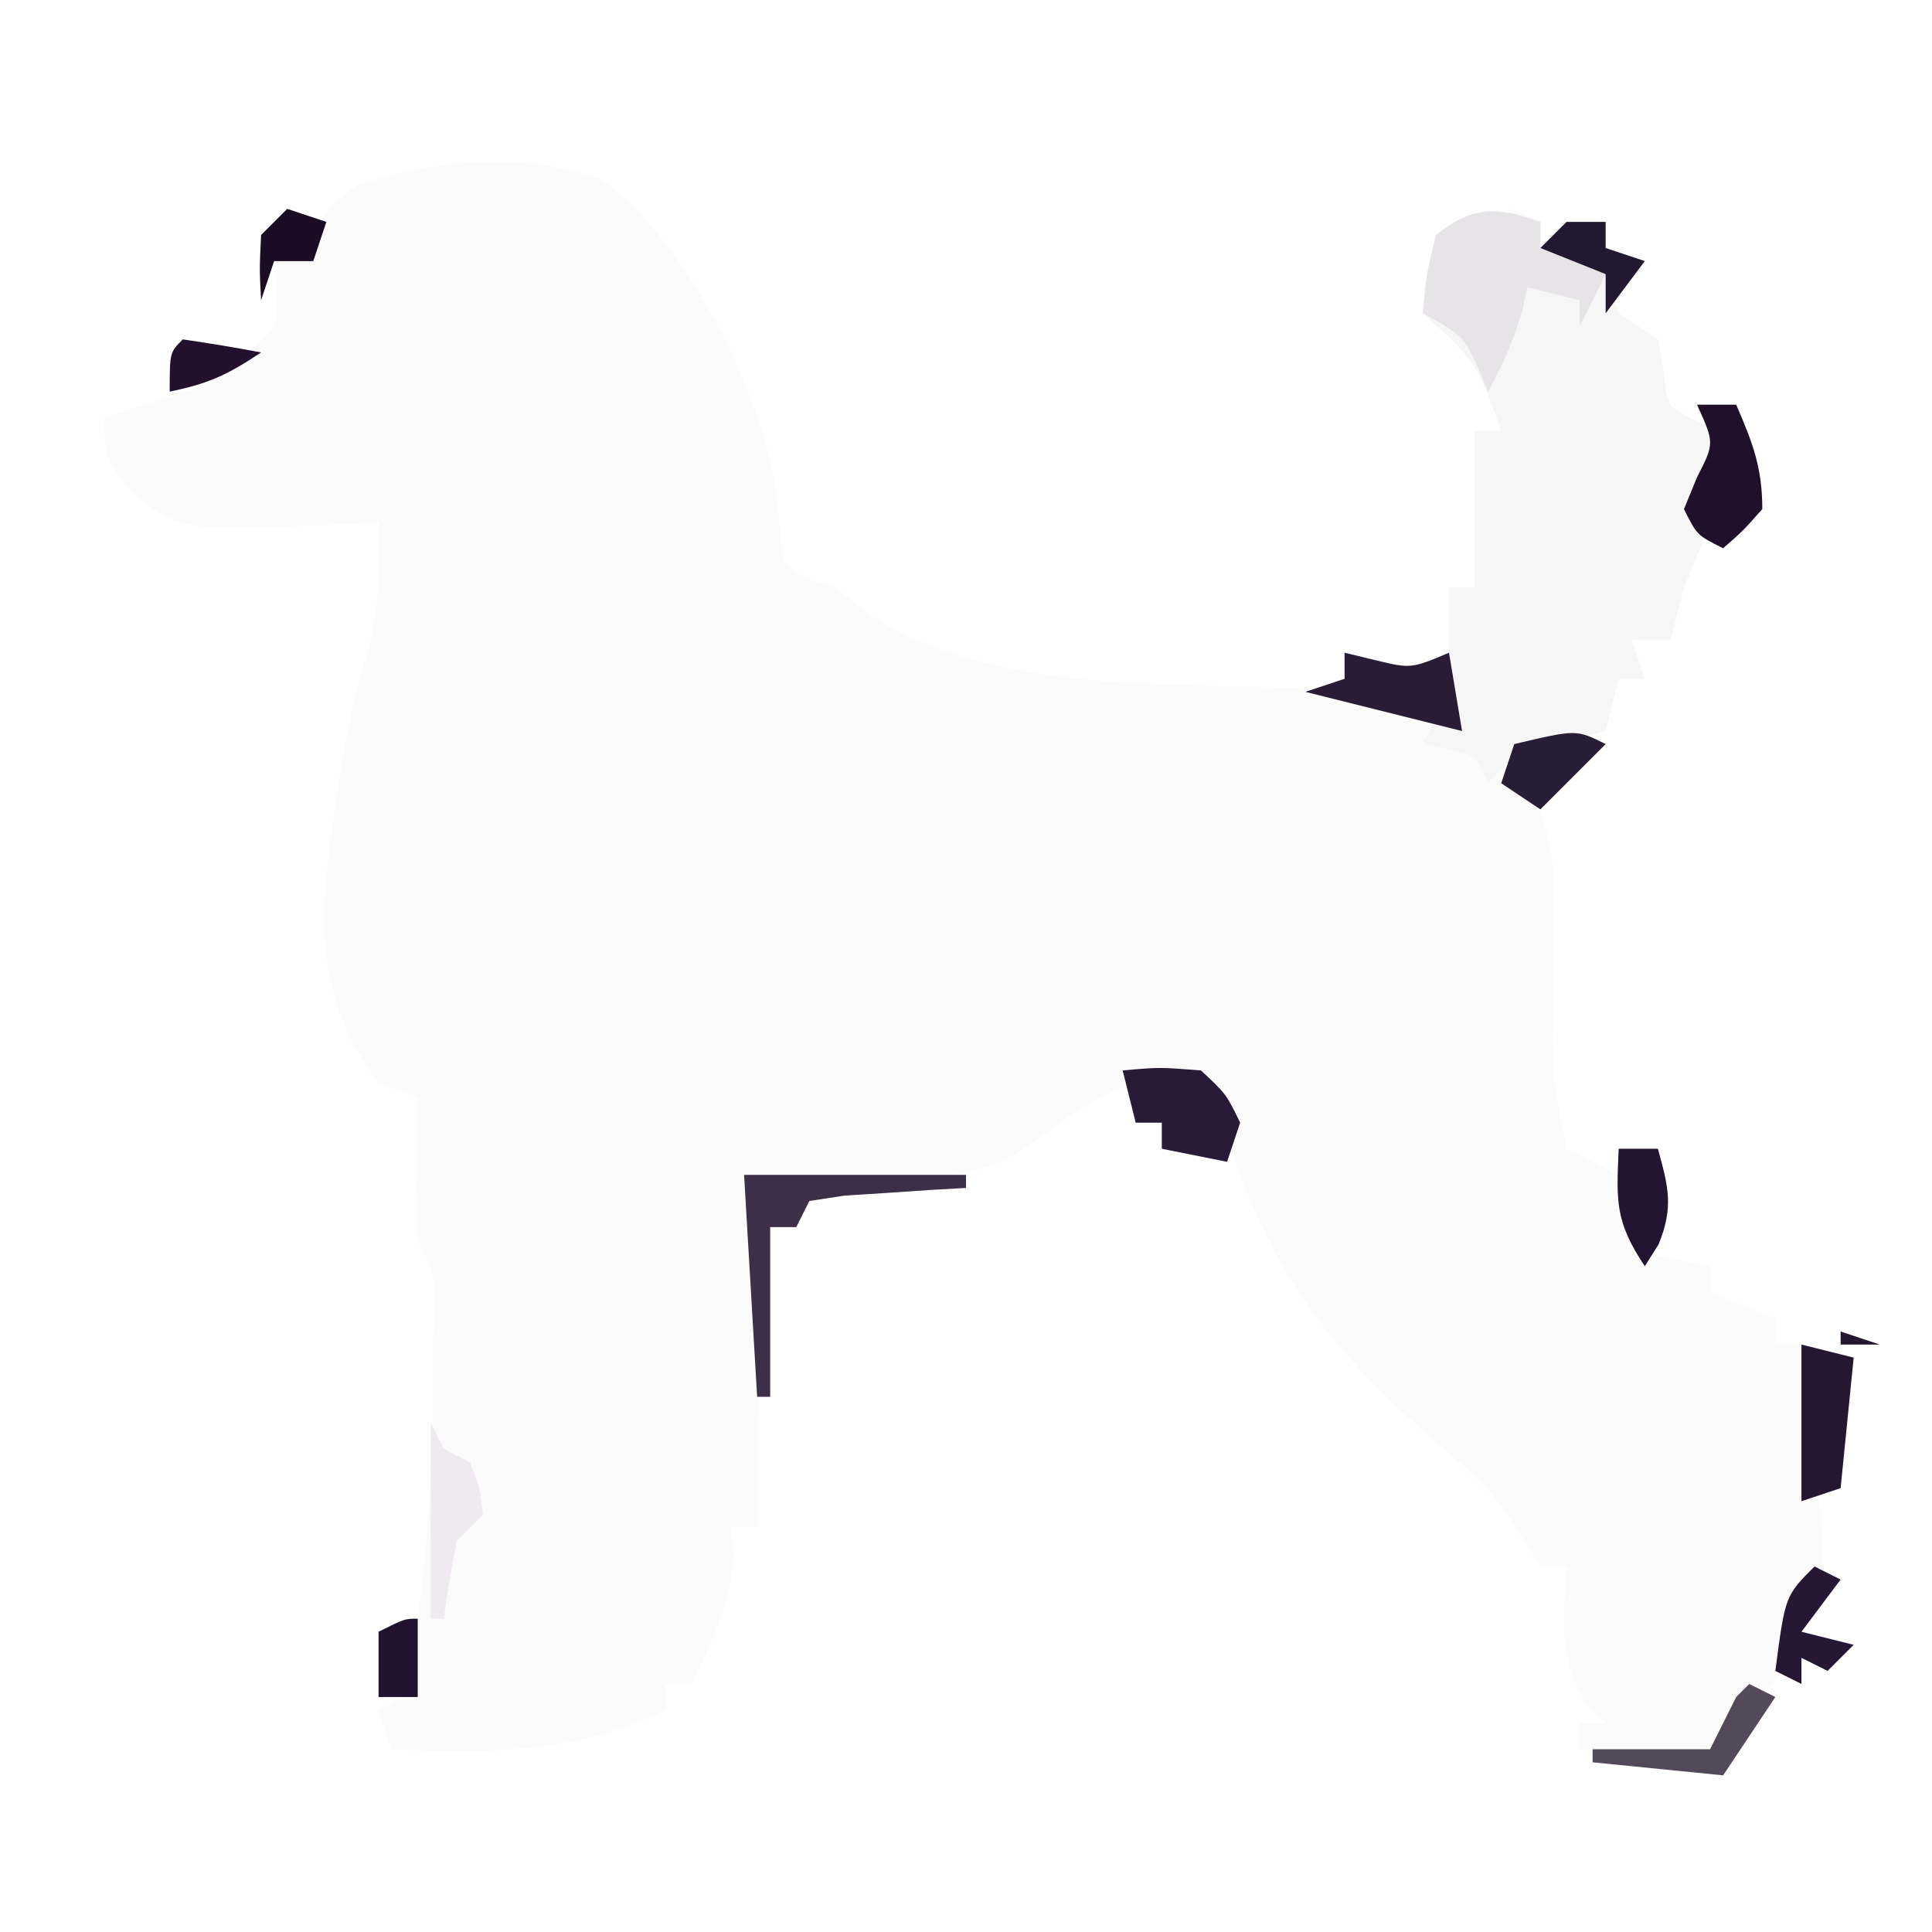
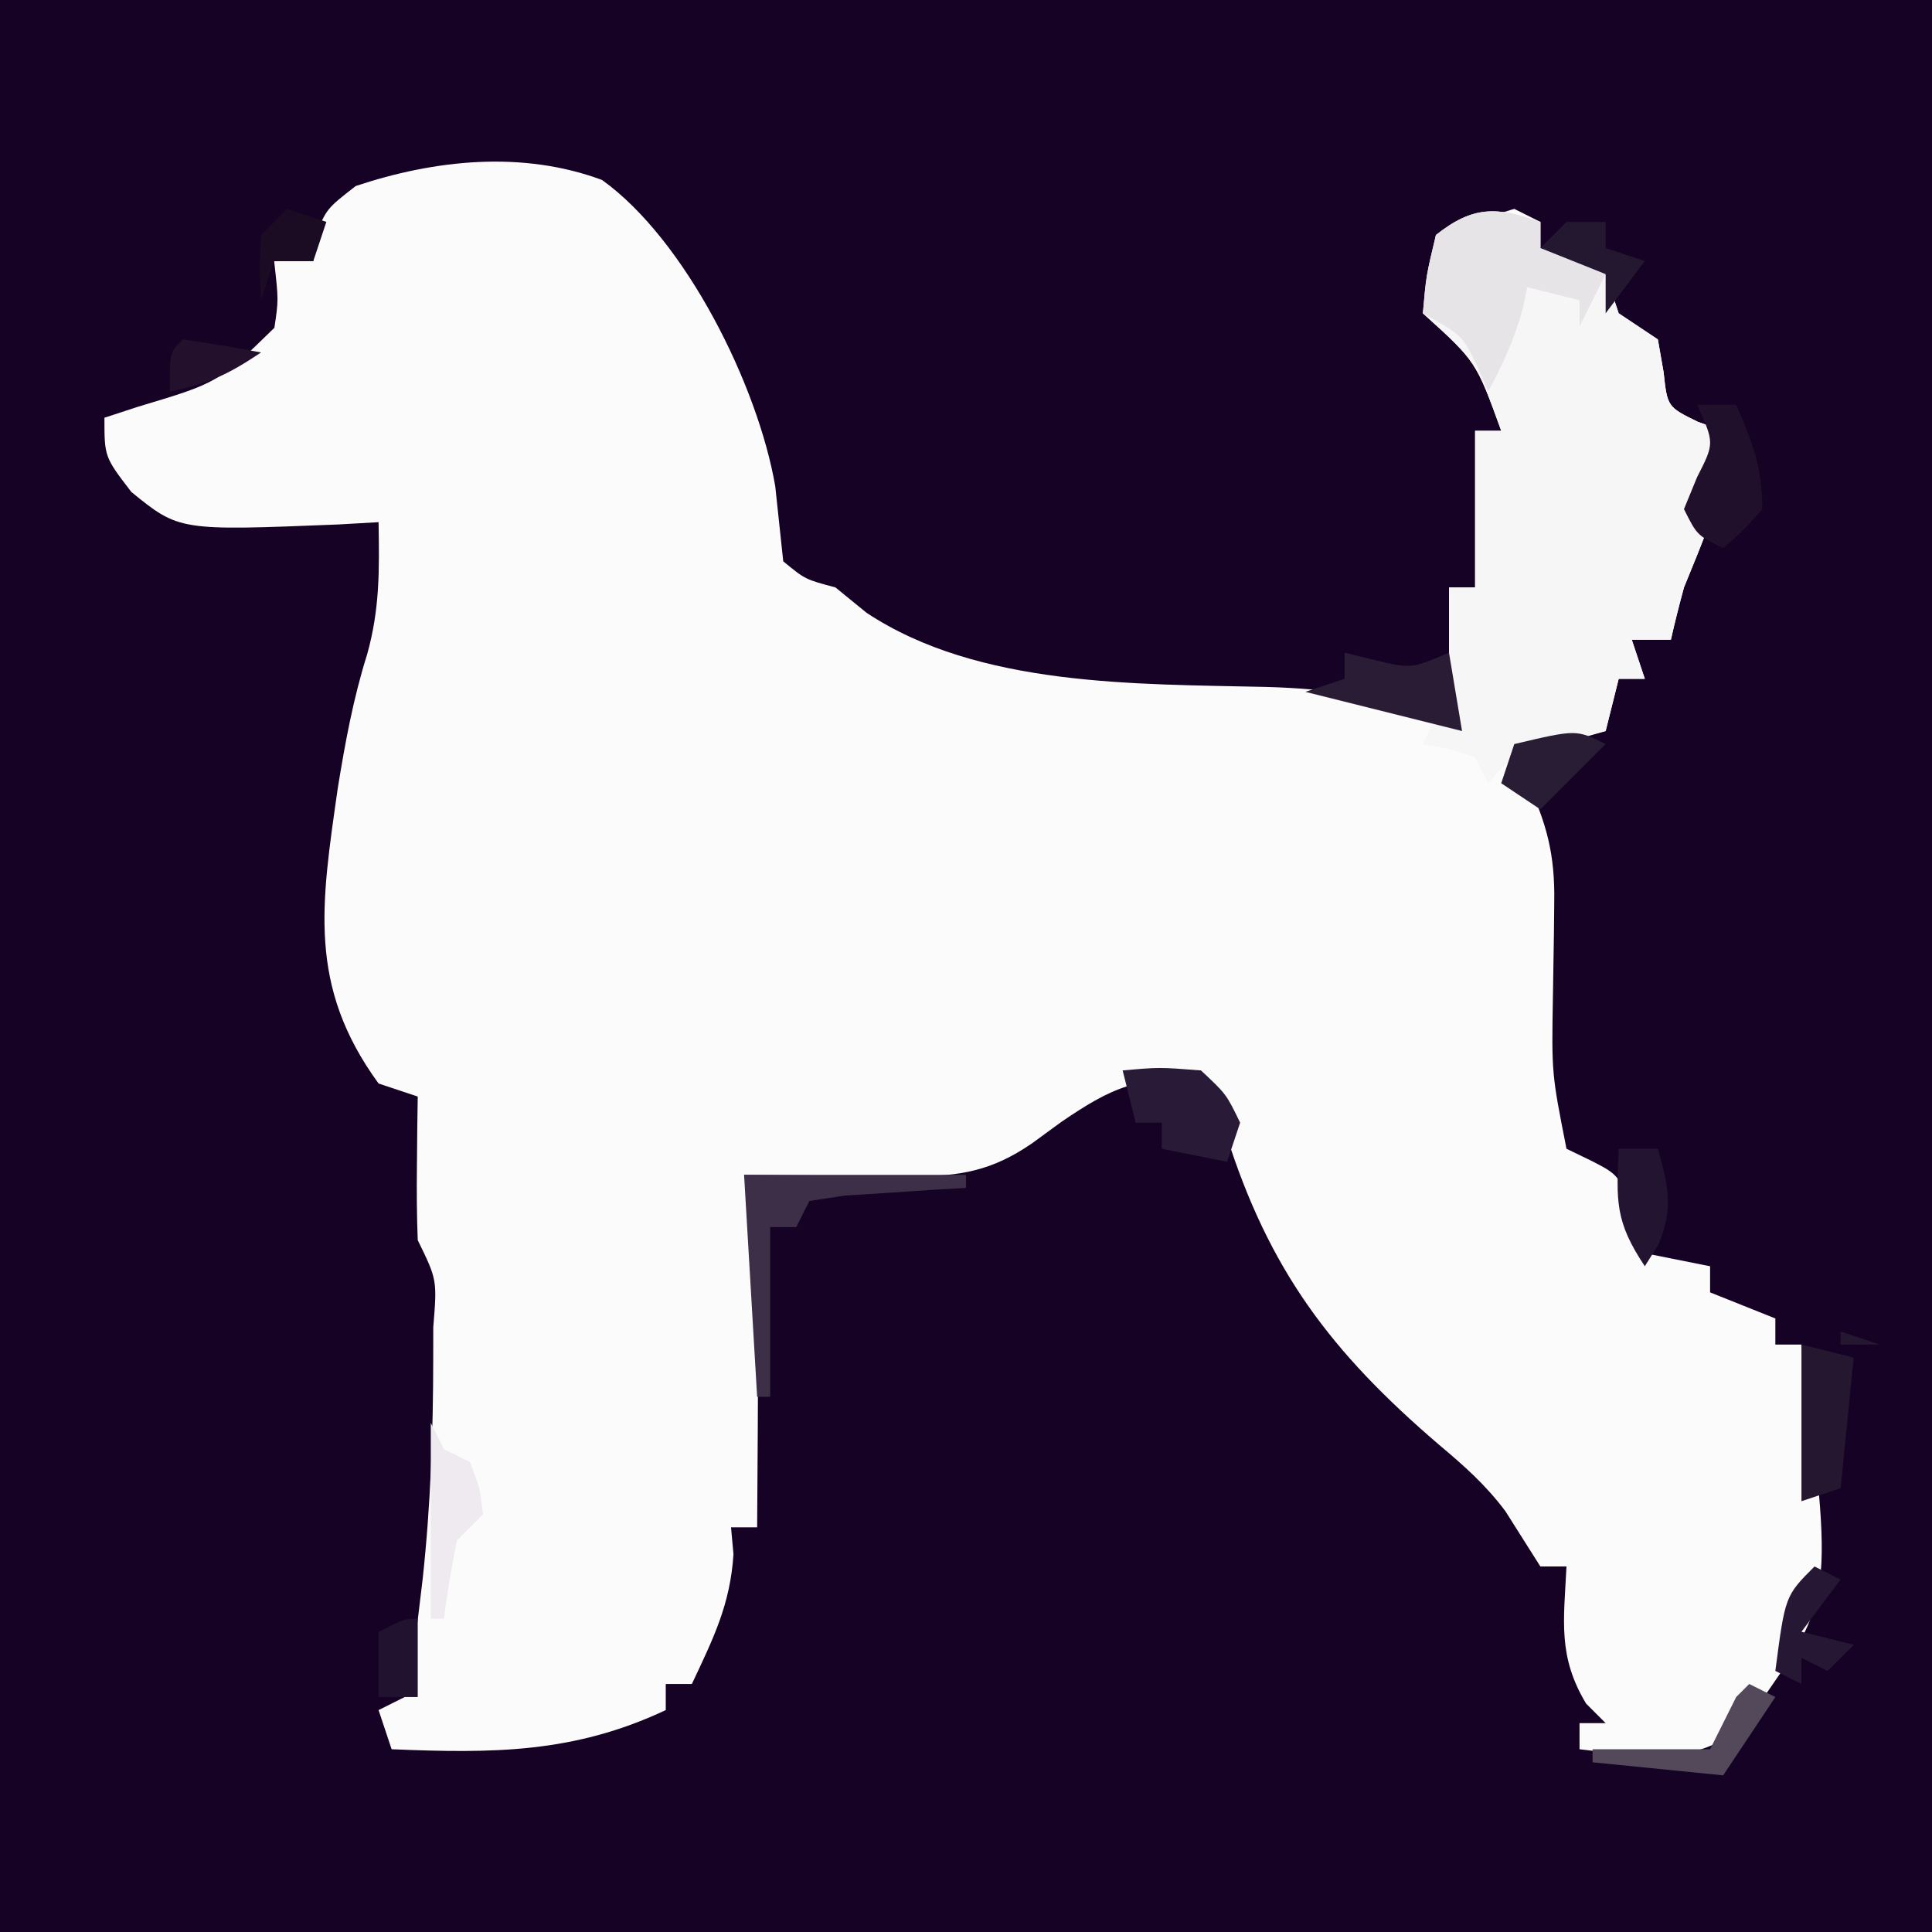
<svg xmlns="http://www.w3.org/2000/svg" version="1.1" width="148" height="148">
-   <path d="M0 0 C48.84 0 97.68 0 148 0 C148 48.84 148 97.68 148 148 C99.16 148 50.32 148 0 148 C0 99.16 0 50.32 0 0 Z " fill="transparent" transform="translate(0,0)" />
+   <path d="M0 0 C48.84 0 97.68 0 148 0 C148 48.84 148 97.68 148 148 C99.16 148 50.32 148 0 148 C0 99.16 0 50.32 0 0 Z " fill="#150224" transform="translate(0,0)" />
  <path d="M0 0 C6.417 4.598 11.943 15.759 13.27 23.461 C13.475 25.379 13.679 27.297 13.883 29.215 C15.563 30.598 15.563 30.598 17.883 31.215 C18.667 31.854 19.45 32.494 20.258 33.152 C28.836 38.843 40.925 38.605 50.866 38.837 C55.89 38.979 60.11 39.615 64.883 41.215 C64.883 37.915 64.883 34.615 64.883 31.215 C65.543 31.215 66.203 31.215 66.883 31.215 C66.883 27.255 66.883 23.295 66.883 19.215 C67.543 19.215 68.203 19.215 68.883 19.215 C66.959 13.901 66.959 13.901 62.883 10.215 C63.213 8.235 63.543 6.255 63.883 4.215 C65.86 3.484 67.864 2.821 69.883 2.215 C70.873 2.71 70.873 2.71 71.883 3.215 C71.883 3.875 71.883 4.535 71.883 5.215 C72.687 5.483 73.492 5.751 74.32 6.027 C75.589 6.615 75.589 6.615 76.883 7.215 C77.378 8.7 77.378 8.7 77.883 10.215 C78.873 10.875 79.863 11.535 80.883 12.215 C81.099 13.452 81.099 13.452 81.32 14.715 C81.612 17.383 81.612 17.383 83.945 18.527 C84.585 18.754 85.224 18.981 85.883 19.215 C85.718 19.813 85.553 20.411 85.383 21.027 C84.771 23.328 84.771 23.328 84.883 26.215 C84.238 27.89 83.57 29.557 82.883 31.215 C82.524 32.542 82.181 33.873 81.883 35.215 C80.893 35.215 79.903 35.215 78.883 35.215 C79.213 36.205 79.543 37.195 79.883 38.215 C79.223 38.215 78.563 38.215 77.883 38.215 C77.553 39.535 77.223 40.855 76.883 42.215 C74.573 42.875 72.263 43.535 69.883 44.215 C70.347 45.112 70.347 45.112 70.82 46.027 C72.38 49.239 73.003 51.742 72.945 55.27 C72.938 56.049 72.93 56.829 72.922 57.633 C72.896 59.263 72.87 60.893 72.844 62.523 C72.742 68.439 72.742 68.439 73.883 74.215 C74.842 74.679 74.842 74.679 75.82 75.152 C77.883 76.215 77.883 76.215 79.133 79.34 C79.504 80.763 79.504 80.763 79.883 82.215 C81.533 82.545 83.183 82.875 84.883 83.215 C84.883 83.875 84.883 84.535 84.883 85.215 C86.533 85.875 88.183 86.535 89.883 87.215 C89.883 87.875 89.883 88.535 89.883 89.215 C90.543 89.215 91.203 89.215 91.883 89.215 C94.352 108.659 94.352 108.659 88.383 117.09 C86.337 119.406 85.345 120.137 82.266 120.656 C79.767 120.653 77.361 120.523 74.883 120.215 C74.883 119.555 74.883 118.895 74.883 118.215 C75.543 118.215 76.203 118.215 76.883 118.215 C76.388 117.72 75.893 117.225 75.383 116.715 C73.213 113.099 73.674 110.393 73.883 106.215 C73.223 106.215 72.563 106.215 71.883 106.215 C70.988 104.804 70.094 103.393 69.203 101.98 C67.7 99.97 66.055 98.515 64.133 96.902 C55.832 89.792 51.09 83.518 47.793 73.059 C47.163 70.342 47.163 70.342 45.883 69.215 C41.291 68.411 38.897 69.628 35.195 72.152 C34.449 72.698 33.703 73.243 32.934 73.805 C29.911 75.883 27.446 76.339 23.871 76.312 C22.735 76.308 22.735 76.308 21.576 76.303 C20.398 76.29 20.398 76.29 19.195 76.277 C18.398 76.273 17.601 76.268 16.779 76.264 C14.814 76.252 12.848 76.234 10.883 76.215 C11.127 77.288 11.127 77.288 11.377 78.384 C11.875 81.17 11.997 83.689 11.98 86.516 C11.977 87.492 11.974 88.469 11.971 89.475 C11.958 90.986 11.958 90.986 11.945 92.527 C11.941 93.554 11.936 94.581 11.932 95.639 C11.92 98.164 11.903 100.689 11.883 103.215 C11.223 103.215 10.563 103.215 9.883 103.215 C9.976 104.236 9.976 104.236 10.07 105.277 C9.824 109.134 8.525 111.726 6.883 115.215 C6.223 115.215 5.563 115.215 4.883 115.215 C4.883 115.875 4.883 116.535 4.883 117.215 C-2.178 120.538 -8.389 120.533 -16.117 120.215 C-16.447 119.225 -16.777 118.235 -17.117 117.215 C-16.127 116.72 -16.127 116.72 -15.117 116.215 C-14.618 113.875 -14.264 111.647 -13.992 109.277 C-13.908 108.576 -13.824 107.875 -13.737 107.152 C-13.126 101.526 -12.935 95.934 -12.93 90.277 C-12.928 89.097 -12.928 89.097 -12.927 87.893 C-12.631 84.254 -12.631 84.254 -14.117 81.215 C-14.189 79.362 -14.201 77.507 -14.18 75.652 C-14.171 74.64 -14.162 73.629 -14.152 72.586 C-14.141 71.803 -14.129 71.021 -14.117 70.215 C-15.602 69.72 -15.602 69.72 -17.117 69.215 C-22.579 61.724 -21.5 55.437 -20.242 46.59 C-19.673 43.094 -19.057 39.718 -17.992 36.34 C-17.013 32.842 -17.057 29.831 -17.117 26.215 C-18.13 26.273 -19.144 26.331 -20.188 26.391 C-32.389 26.881 -32.389 26.881 -36.055 23.902 C-38.117 21.215 -38.117 21.215 -38.117 18.215 C-37.263 17.935 -36.408 17.655 -35.527 17.367 C-29.413 15.537 -29.413 15.537 -25.098 11.324 C-24.779 9.195 -24.779 9.195 -25.117 6.215 C-24.127 6.215 -23.137 6.215 -22.117 6.215 C-22.076 5.617 -22.035 5.019 -21.992 4.402 C-21.117 2.215 -21.117 2.215 -18.867 0.465 C-12.809 -1.554 -6.113 -2.267 0 0 Z " fill="#FBFBFB" transform="translate(46.11719,13.78516)" />
  <path d="M0 0 C0 0.66 0 1.32 0 2 C0.804 2.268 1.609 2.536 2.438 2.812 C3.283 3.204 4.129 3.596 5 4 C5.33 4.99 5.66 5.98 6 7 C6.99 7.66 7.98 8.32 9 9 C9.144 9.825 9.289 10.65 9.438 11.5 C9.729 14.168 9.729 14.168 12.062 15.312 C12.702 15.539 13.341 15.766 14 16 C13.835 16.598 13.67 17.196 13.5 17.812 C12.889 20.113 12.889 20.113 13 23 C12.356 24.675 11.688 26.342 11 28 C10.641 29.327 10.298 30.658 10 32 C9.01 32 8.02 32 7 32 C7.33 32.99 7.66 33.98 8 35 C7.34 35 6.68 35 6 35 C5.67 36.32 5.34 37.64 5 39 C3.886 39.289 2.772 39.578 1.625 39.875 C-2.003 40.692 -2.003 40.692 -4 43 C-4.33 42.34 -4.66 41.68 -5 41 C-7.025 40.348 -7.025 40.348 -9 40 C-8.67 39.34 -8.34 38.68 -8 38 C-7.67 38 -7.34 38 -7 38 C-7 34.7 -7 31.4 -7 28 C-6.34 28 -5.68 28 -5 28 C-5 24.04 -5 20.08 -5 16 C-4.34 16 -3.68 16 -3 16 C-4.924 10.686 -4.924 10.686 -9 7 C-8.75 4.125 -8.75 4.125 -8 1 C-5.169 -1.245 -3.331 -1.19 0 0 Z " fill="#F7F6F7" transform="translate(118,17)" />
  <path d="M0 0 C0 0.66 0 1.32 0 2 C2.475 2.99 2.475 2.99 5 4 C4.34 5.32 3.68 6.64 3 8 C3 7.34 3 6.68 3 6 C1.68 5.67 0.36 5.34 -1 5 C-1.124 5.577 -1.248 6.155 -1.375 6.75 C-2.006 9.023 -2.889 10.925 -4 13 C-4.268 12.381 -4.536 11.762 -4.812 11.125 C-5.956 8.7 -5.956 8.7 -9 7 C-8.75 4.125 -8.75 4.125 -8 1 C-5.169 -1.245 -3.331 -1.19 0 0 Z " fill="#E7E4E8" transform="translate(118,17)" />
  <path d="M0 0 C5.61 0 11.22 0 17 0 C17 0.33 17 0.66 17 1 C16.145 1.049 15.291 1.098 14.41 1.148 C13.305 1.223 12.201 1.298 11.062 1.375 C9.96 1.445 8.858 1.514 7.723 1.586 C6.375 1.791 6.375 1.791 5 2 C4.67 2.66 4.34 3.32 4 4 C3.34 4 2.68 4 2 4 C2 8.29 2 12.58 2 17 C1.67 17 1.34 17 1 17 C0.67 11.39 0.34 5.78 0 0 Z " fill="#3C2F47" transform="translate(57,90)" />
  <path d="M0 0 C2.812 -0.25 2.812 -0.25 6 0 C7.938 1.812 7.938 1.812 9 4 C8.67 4.99 8.34 5.98 8 7 C6.35 6.67 4.7 6.34 3 6 C3 5.34 3 4.68 3 4 C2.34 4 1.68 4 1 4 C0.67 2.68 0.34 1.36 0 0 Z " fill="#291B37" transform="translate(86,82)" />
  <path d="M0 0 C1.145 0.278 1.145 0.278 2.312 0.562 C5.09 1.228 5.09 1.228 8 0 C8.33 1.98 8.66 3.96 9 6 C3.06 4.515 3.06 4.515 -3 3 C-2.01 2.67 -1.02 2.34 0 2 C0 1.34 0 0.68 0 0 Z " fill="#2A1C35" transform="translate(103,50)" />
  <path d="M0 0 C0.99 0 1.98 0 3 0 C4.257 2.906 5 4.796 5 8 C3.5 9.688 3.5 9.688 2 11 C0 10 0 10 -1 8 C-0.67 7.196 -0.34 6.391 0 5.562 C1.337 2.944 1.337 2.944 0 0 Z " fill="#21102C" transform="translate(130,31)" />
  <path d="M0 0 C0.99 0.33 1.98 0.66 3 1 C2.01 1 1.02 1 0 1 C0 0.67 0 0.34 0 0 Z M-3 1 C-1.68 1.33 -0.36 1.66 1 2 C0.67 5.3 0.34 8.6 0 12 C-0.99 12.33 -1.98 12.66 -3 13 C-3 9.04 -3 5.08 -3 1 Z " fill="#261731" transform="translate(141,102)" />
  <path d="M0 0 C0.33 0.66 0.66 1.32 1 2 C1.66 2.33 2.32 2.66 3 3 C3.75 4.938 3.75 4.938 4 7 C3.34 7.66 2.68 8.32 2 9 C1.602 10.988 1.262 12.989 1 15 C0.67 15 0.34 15 0 15 C0 10.05 0 5.1 0 0 Z " fill="#EEEAEF" transform="translate(33,109)" />
  <path d="M0 0 C-1.65 1.65 -3.3 3.3 -5 5 C-5.99 4.34 -6.98 3.68 -8 3 C-7.67 2.01 -7.34 1.02 -7 0 C-2.25 -1.125 -2.25 -1.125 0 0 Z " fill="#291C35" transform="translate(123,57)" />
  <path d="M0 0 C0.66 0.33 1.32 0.66 2 1 C1.01 2.32 0.02 3.64 -1 5 C0.32 5.33 1.64 5.66 3 6 C2.34 6.66 1.68 7.32 1 8 C0.34 7.67 -0.32 7.34 -1 7 C-1 7.66 -1 8.32 -1 9 C-1.66 8.67 -2.32 8.34 -3 8 C-2.25 2.25 -2.25 2.25 0 0 Z " fill="#261834" transform="translate(139,120)" />
  <path d="M0 0 C0.66 0.33 1.32 0.66 2 1 C0.02 3.97 0.02 3.97 -2 7 C-5.3 6.67 -8.6 6.34 -12 6 C-12 5.67 -12 5.34 -12 5 C-9.03 5 -6.06 5 -3 5 C-2.34 3.68 -1.68 2.36 -1 1 C-0.67 0.67 -0.34 0.34 0 0 Z " fill="#53495B" transform="translate(134,129)" />
  <path d="M0 0 C0.99 0 1.98 0 3 0 C3.81 2.915 4.218 4.461 3.062 7.312 C2.537 8.148 2.537 8.148 2 9 C-0.29 5.565 -0.178 4.015 0 0 Z " fill="#231432" transform="translate(124,88)" />
  <path d="M0 0 C0.99 0 1.98 0 3 0 C3 0.66 3 1.32 3 2 C3.99 2.33 4.98 2.66 6 3 C5.01 4.32 4.02 5.64 3 7 C3 6.01 3 5.02 3 4 C0.525 3.01 0.525 3.01 -2 2 C-1.34 1.34 -0.68 0.68 0 0 Z " fill="#23182F" transform="translate(120,17)" />
  <path d="M0 0 C2.007 0.287 4.009 0.619 6 1 C3.381 2.746 1.962 3.387 -1 4 C-1 1 -1 1 0 0 Z " fill="#22102C" transform="translate(14,26)" />
  <path d="M0 0 C0 1.98 0 3.96 0 6 C-0.99 6 -1.98 6 -3 6 C-3 4.35 -3 2.7 -3 1 C-1 0 -1 0 0 0 Z " fill="#21122F" transform="translate(32,124)" />
  <path d="M0 0 C0.99 0.33 1.98 0.66 3 1 C2.67 1.99 2.34 2.98 2 4 C1.01 4 0.02 4 -1 4 C-1.33 4.99 -1.66 5.98 -2 7 C-2.125 4.625 -2.125 4.625 -2 2 C-1.34 1.34 -0.68 0.68 0 0 Z " fill="#1B0C23" transform="translate(22,16)" />
</svg>
